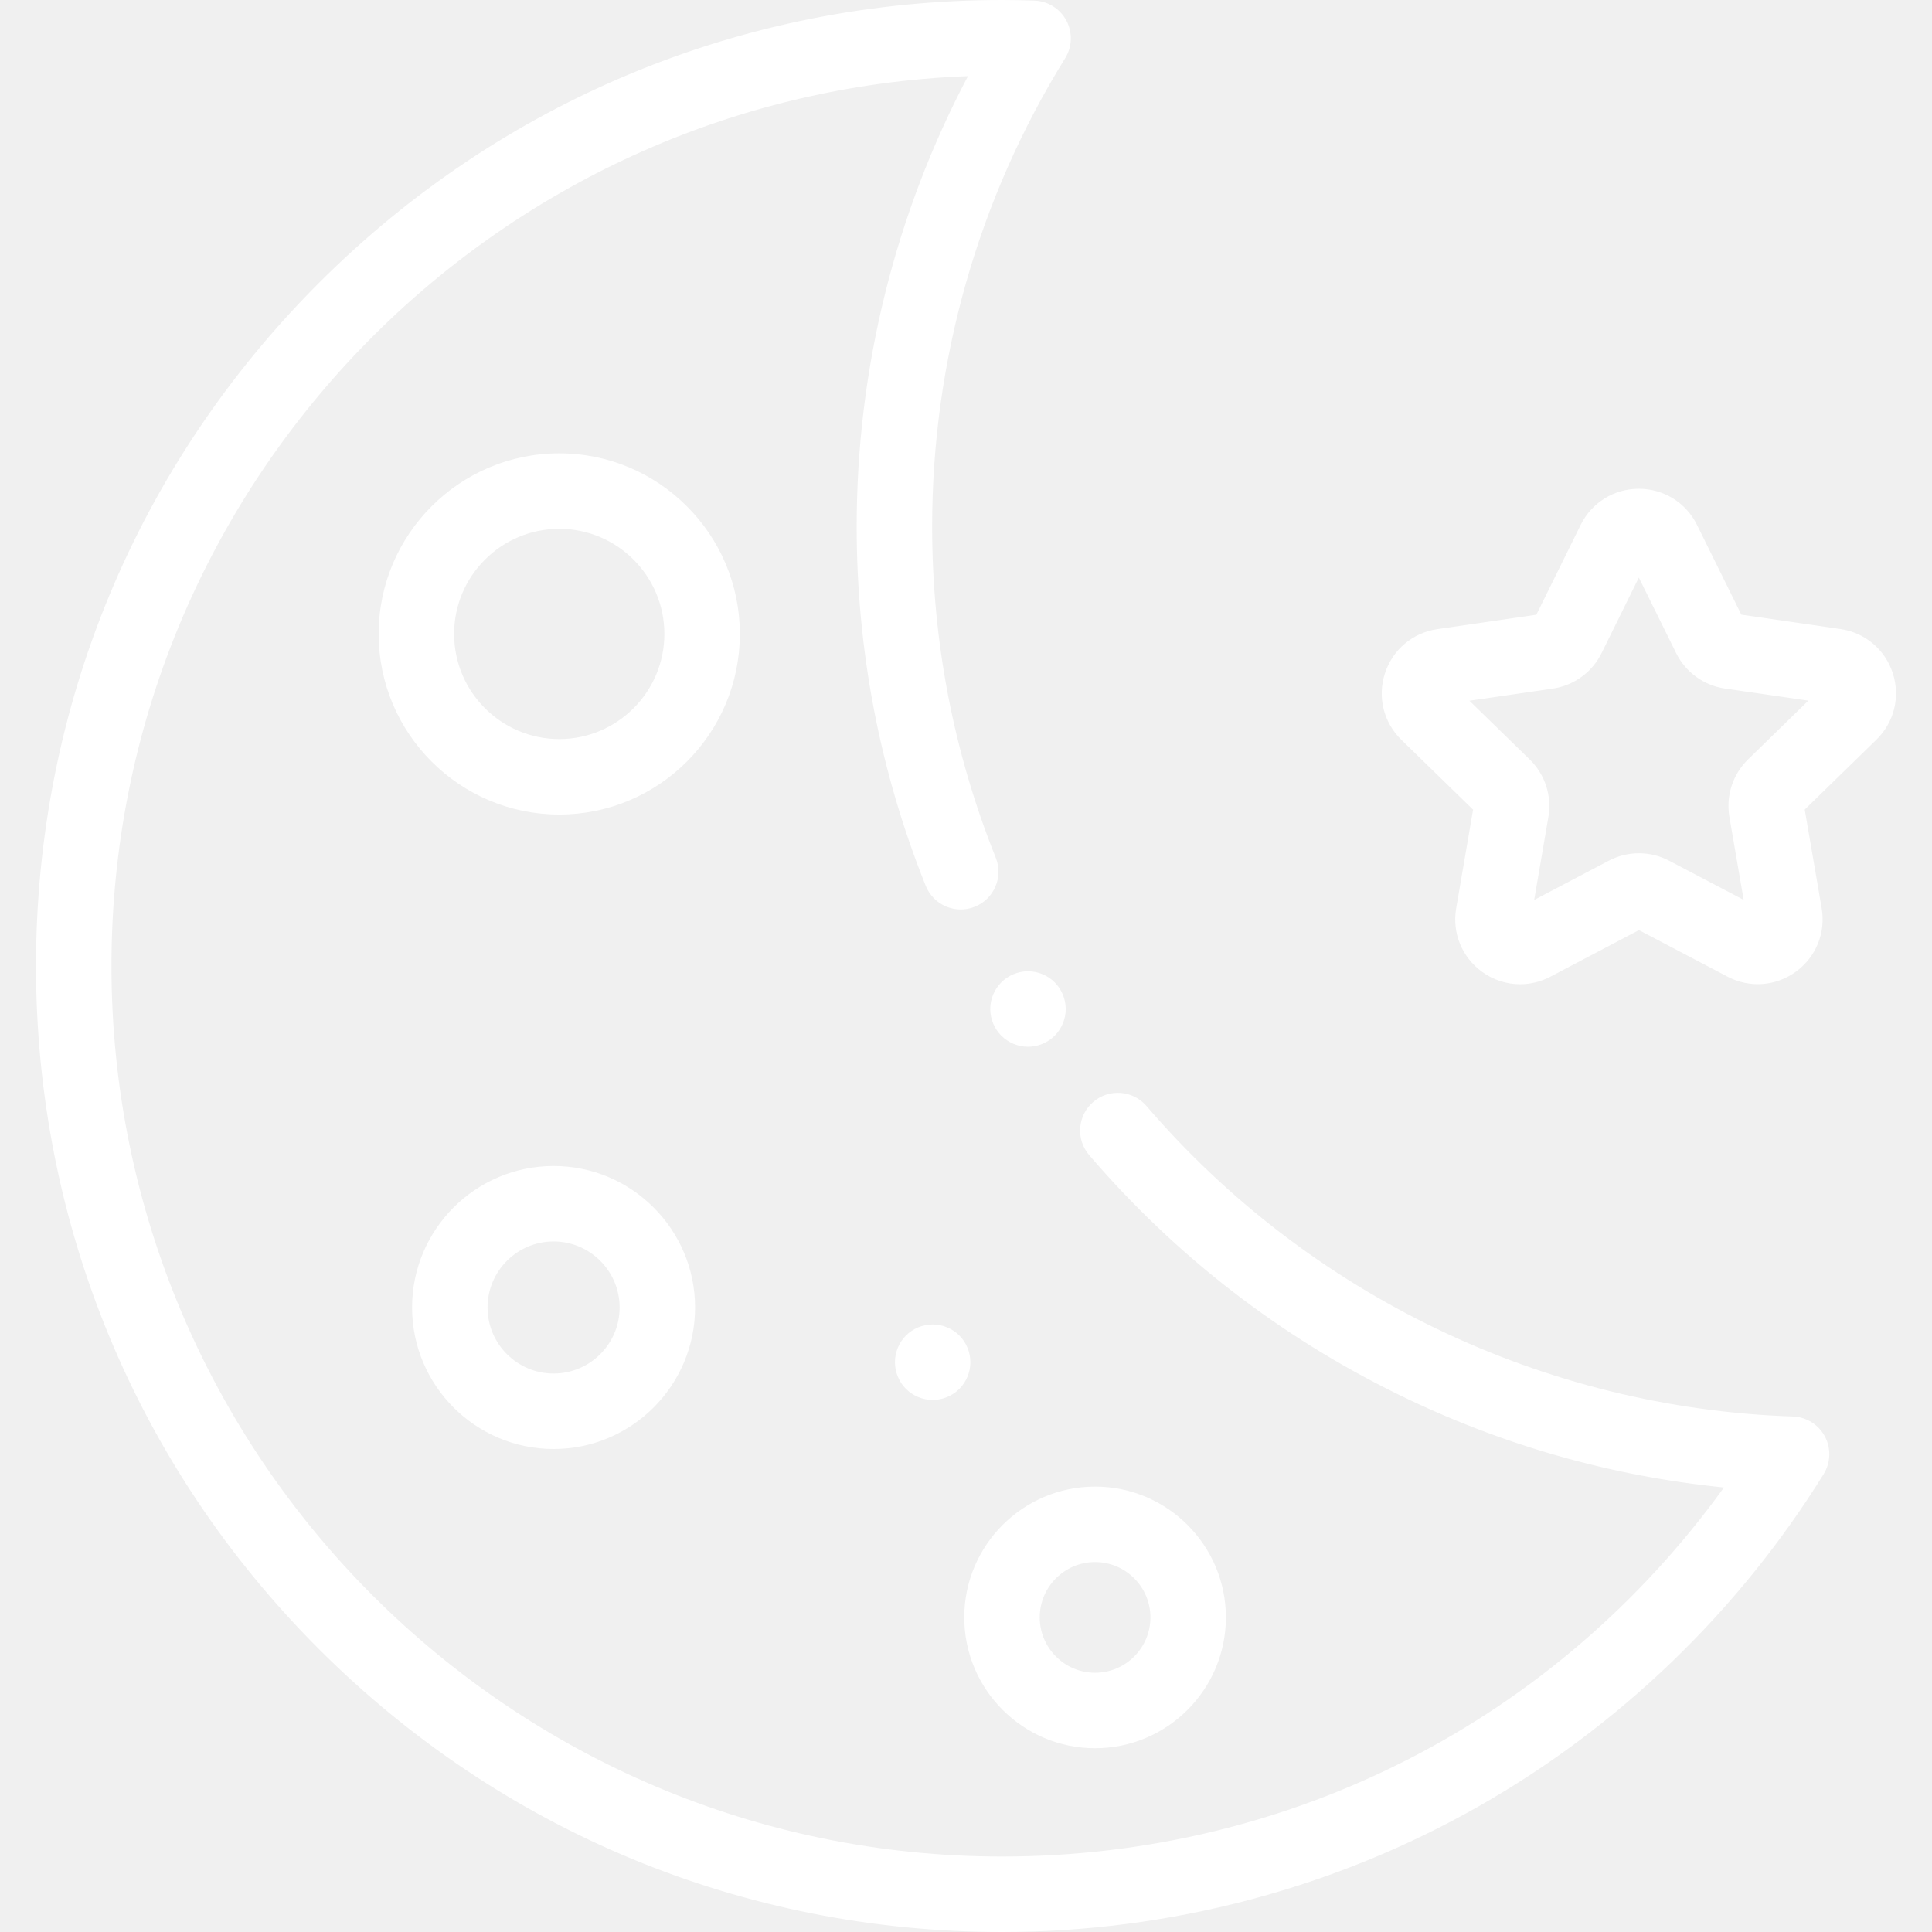
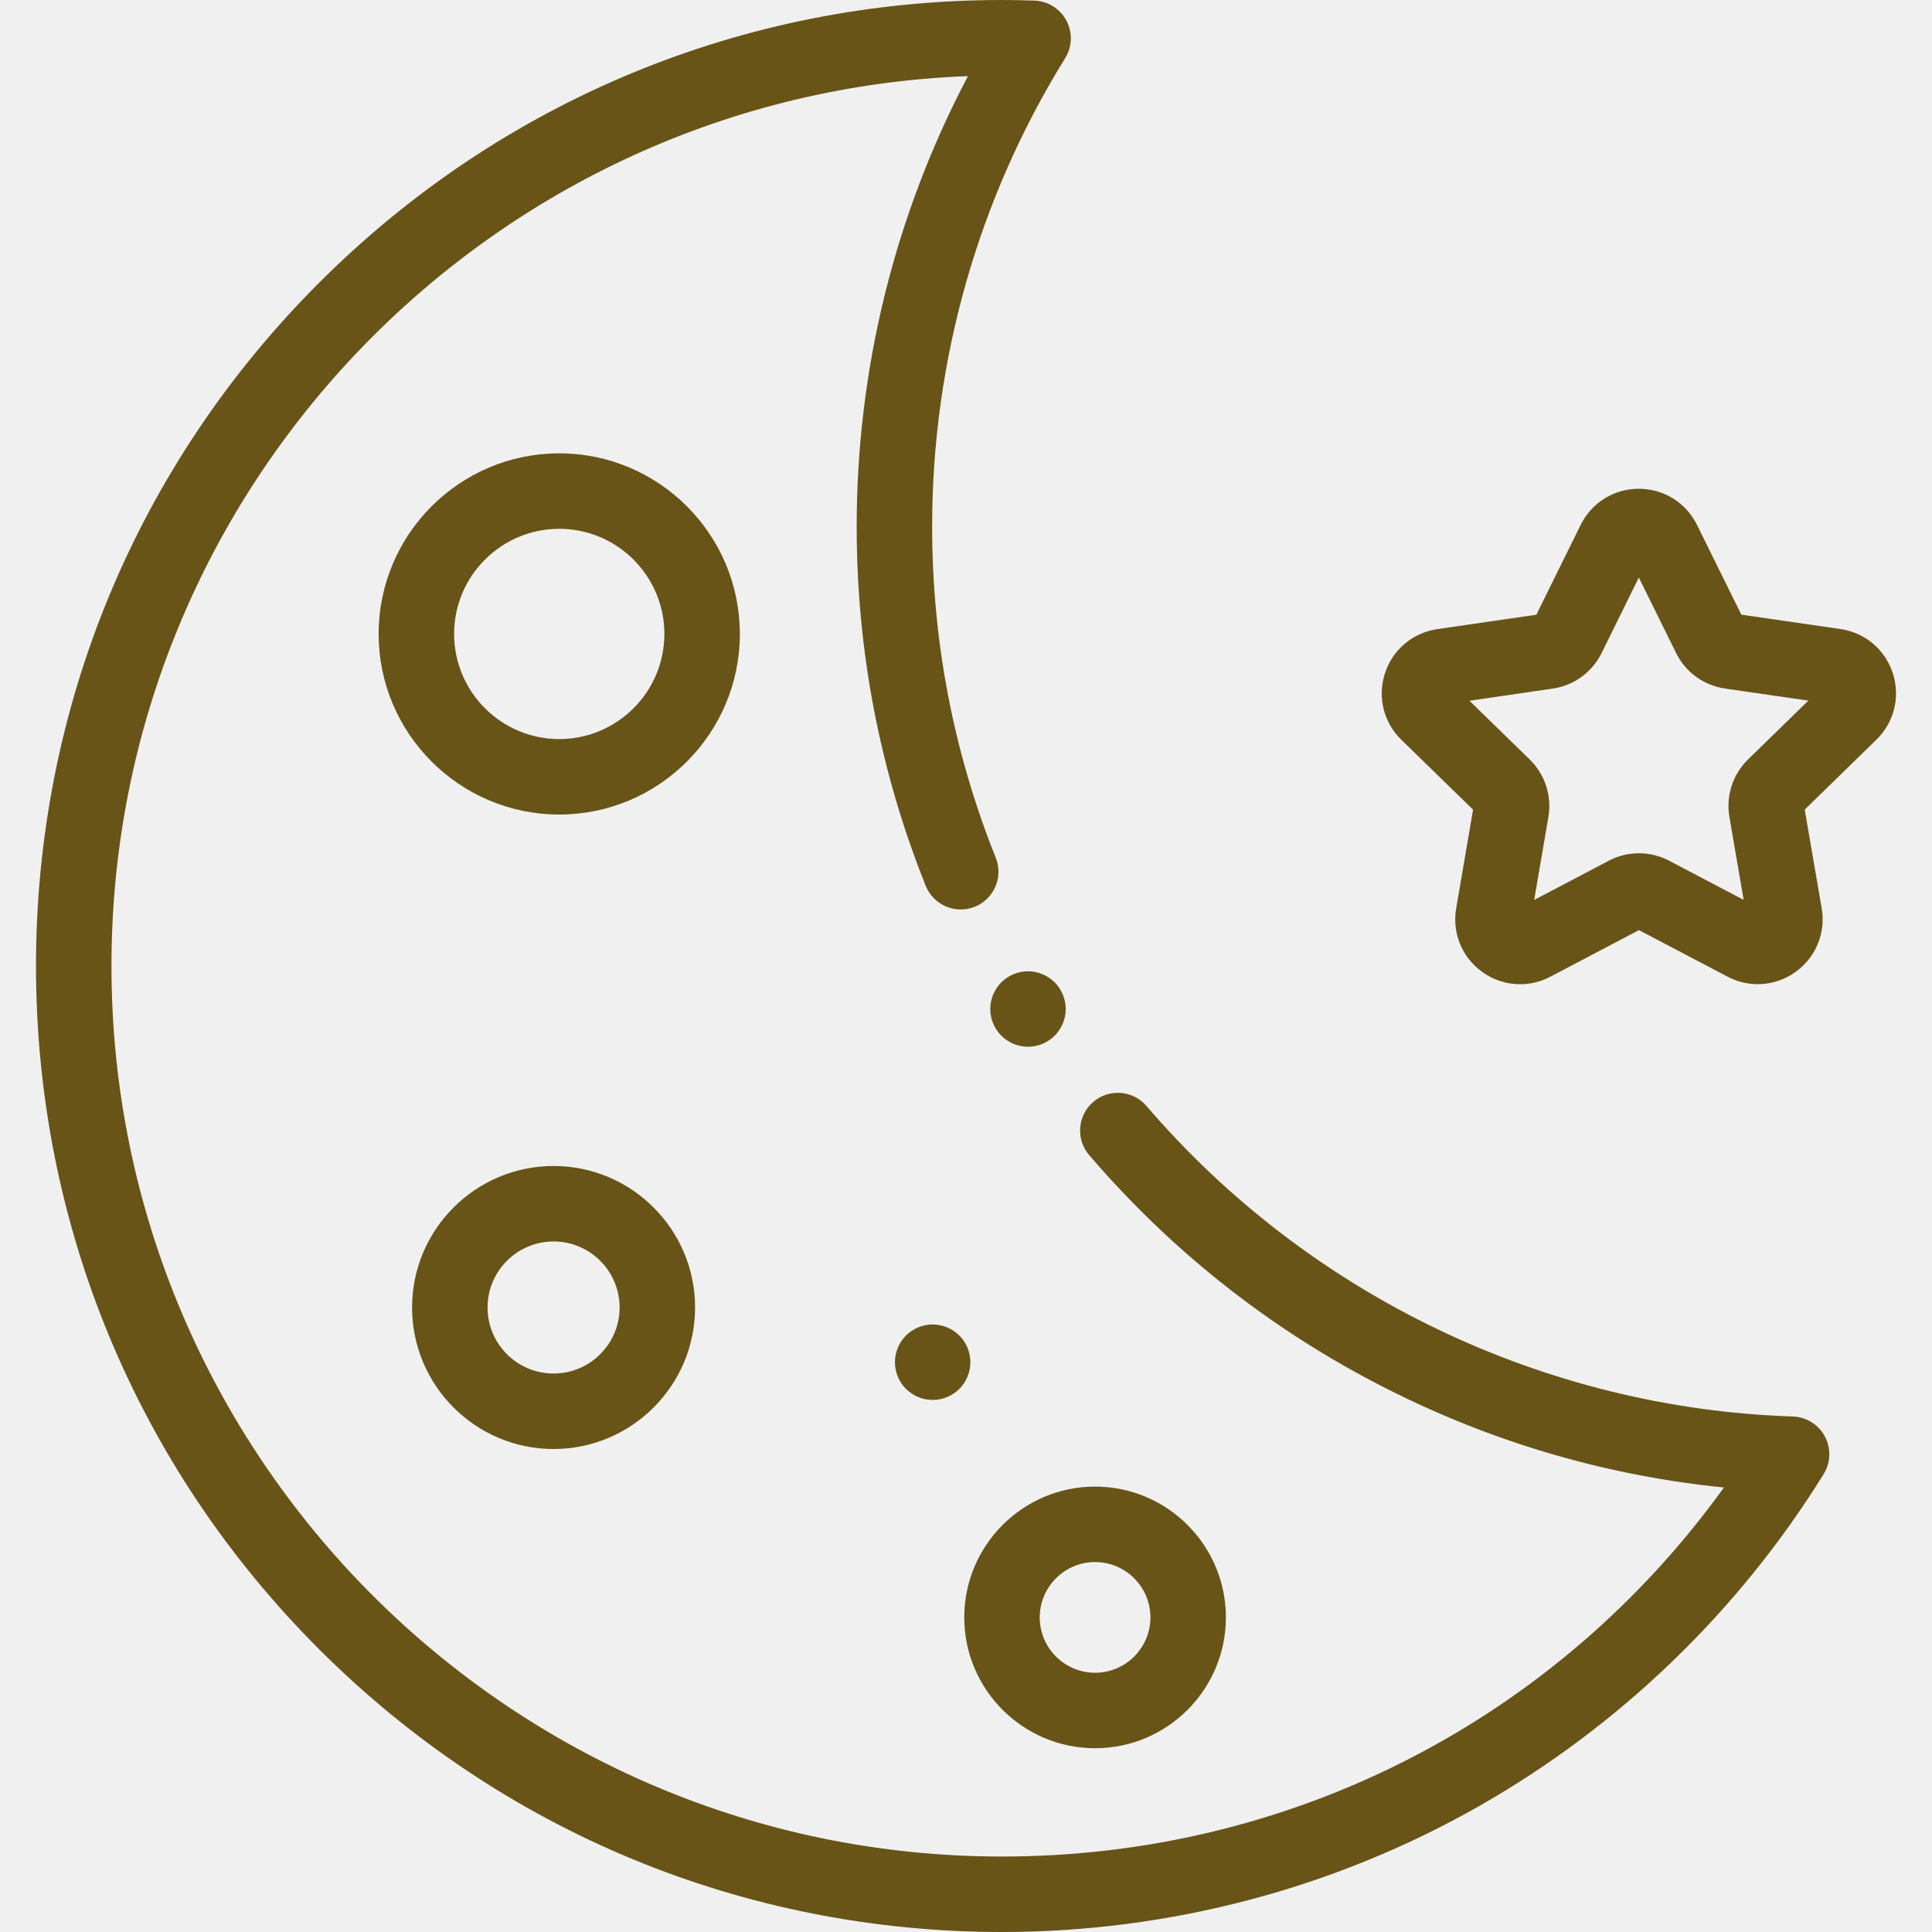
<svg xmlns="http://www.w3.org/2000/svg" version="1.1" id="Layer_1" x="0px" y="0px" viewBox="0 0 512 512" style="enable-background:new 0 0 512 512;" xml:space="preserve" width="512px" height="512px" class="">
  <g>
    <g id="XMLID_442_">
      <g id="XMLID_416_">
        <g id="XMLID_440_">
-           <path id="XMLID_441_" d="M265.539,512c-68.38,0-132.667-26.629-181.02-74.98C36.168,388.667,9.539,324.38,9.539,256     S36.168,123.333,84.52,74.98C132.872,26.629,197.159,0,265.539,0c2.567,0,5.29,0.05,8.568,0.158     c3.568,0.116,6.802,2.127,8.487,5.273c1.685,3.147,1.565,6.953-0.315,9.988c-23.062,37.218-35.251,80.136-35.251,124.113     c0,30.337,5.671,59.864,16.856,87.763c2.055,5.127-0.434,10.948-5.561,13.004c-5.124,2.052-10.948-0.434-13.003-5.561     c-12.138-30.276-18.293-62.308-18.293-95.206c0-41.793,10.153-82.71,29.496-119.363C130.554,24.924,29.539,128.888,29.539,256     c0,130.131,105.869,236,236,236c76.615,0,146.951-36.257,191.323-97.798c-30.053-3.032-58.985-11.283-86.224-24.612     c-31.496-15.413-59.082-36.767-81.99-63.468c-3.596-4.192-3.113-10.505,1.079-14.102c4.191-3.596,10.505-3.114,14.101,1.078     c43.004,50.127,105.437,80.12,171.289,82.288c3.567,0.117,6.802,2.127,8.487,5.274c1.685,3.146,1.564,6.953-0.315,9.987     c-22.55,36.392-54.119,66.814-91.294,87.979C353.647,500.46,309.919,512,265.539,512z" data-original="#000000" class="active-path" data-old_color="#ffffff" fill="#ffffff" />
+           <path id="XMLID_441_" d="M265.539,512c-68.38,0-132.667-26.629-181.02-74.98C36.168,388.667,9.539,324.38,9.539,256     S36.168,123.333,84.52,74.98C132.872,26.629,197.159,0,265.539,0c2.567,0,5.29,0.05,8.568,0.158     c3.568,0.116,6.802,2.127,8.487,5.273c1.685,3.147,1.565,6.953-0.315,9.988c-23.062,37.218-35.251,80.136-35.251,124.113     c0,30.337,5.671,59.864,16.856,87.763c2.055,5.127-0.434,10.948-5.561,13.004c-5.124,2.052-10.948-0.434-13.003-5.561     c-12.138-30.276-18.293-62.308-18.293-95.206c0-41.793,10.153-82.71,29.496-119.363C130.554,24.924,29.539,128.888,29.539,256     c0,130.131,105.869,236,236,236c76.615,0,146.951-36.257,191.323-97.798c-30.053-3.032-58.985-11.283-86.224-24.612     c-31.496-15.413-59.082-36.767-81.99-63.468c-3.596-4.192-3.113-10.505,1.079-14.102c4.191-3.596,10.505-3.114,14.101,1.078     c43.004,50.127,105.437,80.12,171.289,82.288c3.567,0.117,6.802,2.127,8.487,5.274c1.685,3.146,1.564,6.953-0.315,9.987     c-22.55,36.392-54.119,66.814-91.294,87.979C353.647,500.46,309.919,512,265.539,512z" data-original="#000000" class="active-path" data-old_color="#000000" fill="#685417" />
        </g>
        <g id="XMLID_436_">
-           <path id="XMLID_437_" d="M148.206,215.861c-26.391,0-47.861-21.471-47.861-47.861s21.47-47.861,47.861-47.861     s47.861,21.471,47.861,47.861S174.596,215.861,148.206,215.861z M148.206,140.139c-15.362,0-27.861,12.498-27.861,27.861     s12.499,27.861,27.861,27.861c15.363,0,27.861-12.498,27.861-27.861S163.568,140.139,148.206,140.139z" data-original="#000000" class="active-path" data-old_color="#ffffff" fill="#ffffff" />
+           <path id="XMLID_437_" d="M148.206,215.861c-26.391,0-47.861-21.471-47.861-47.861s21.47-47.861,47.861-47.861     s47.861,21.471,47.861,47.861S174.596,215.861,148.206,215.861z M148.206,140.139c-15.362,0-27.861,12.498-27.861,27.861     s12.499,27.861,27.861,27.861c15.363,0,27.861-12.498,27.861-27.861S163.568,140.139,148.206,140.139z" data-original="#000000" class="active-path" data-old_color="#000000" fill="#685417" />
        </g>
        <g id="XMLID_431_">
-           <path id="XMLID_432_" d="M146.705,384c-20.678,0-37.5-16.822-37.5-37.5s16.823-37.501,37.5-37.501s37.5,16.823,37.5,37.501     S167.383,384,146.705,384z M146.705,328.999c-9.65,0-17.5,7.851-17.5,17.501c0,9.649,7.851,17.5,17.5,17.5s17.5-7.851,17.5-17.5     C164.206,336.85,156.355,328.999,146.705,328.999z" data-original="#000000" class="active-path" data-old_color="#ffffff" fill="#ffffff" />
+           <path id="XMLID_432_" d="M146.705,384c-20.678,0-37.5-16.822-37.5-37.5s16.823-37.501,37.5-37.501s37.5,16.823,37.5,37.501     S167.383,384,146.705,384z M146.705,328.999c-9.65,0-17.5,7.851-17.5,17.501c0,9.649,7.851,17.5,17.5,17.5s17.5-7.851,17.5-17.5     C164.206,336.85,156.355,328.999,146.705,328.999z" data-original="#000000" class="active-path" data-old_color="#000000" fill="#685417" />
        </g>
        <g id="XMLID_427_">
-           <path id="XMLID_428_" d="M290.206,463.296c-19.115,0-34.667-15.551-34.667-34.666s15.551-34.667,34.667-34.667     s34.667,15.552,34.667,34.667S309.321,463.296,290.206,463.296z M290.206,413.963c-8.087,0-14.667,6.579-14.667,14.667     c0,8.087,6.58,14.666,14.667,14.666s14.667-6.579,14.667-14.666C304.872,420.542,298.293,413.963,290.206,413.963z" data-original="#000000" class="active-path" data-old_color="#ffffff" fill="#ffffff" />
+           <path id="XMLID_428_" d="M290.206,463.296c-19.115,0-34.667-15.551-34.667-34.666s15.551-34.667,34.667-34.667     s34.667,15.552,34.667,34.667S309.321,463.296,290.206,463.296z M290.206,413.963c-8.087,0-14.667,6.579-14.667,14.667     c0,8.087,6.58,14.666,14.667,14.666s14.667-6.579,14.667-14.666C304.872,420.542,298.293,413.963,290.206,413.963z" data-original="#000000" class="active-path" data-old_color="#000000" fill="#685417" />
        </g>
        <g id="XMLID_425_">
-           <path id="XMLID_426_" d="M247.169,371c-2.64,0-5.21-1.07-7.08-2.931c-1.86-1.859-2.92-4.439-2.92-7.069s1.06-5.21,2.92-7.07     s4.44-2.93,7.08-2.93c2.63,0,5.21,1.069,7.07,2.93c1.86,1.86,2.92,4.43,2.92,7.07c0,2.63-1.06,5.21-2.92,7.069     C252.369,369.93,249.799,371,247.169,371z" data-original="#000000" class="active-path" data-old_color="#ffffff" fill="#ffffff" />
+           <path id="XMLID_426_" d="M247.169,371c-2.64,0-5.21-1.07-7.08-2.931c-1.86-1.859-2.92-4.439-2.92-7.069s1.06-5.21,2.92-7.07     s4.44-2.93,7.08-2.93c2.63,0,5.21,1.069,7.07,2.93c1.86,1.86,2.92,4.43,2.92,7.07c0,2.63-1.06,5.21-2.92,7.069     C252.369,369.93,249.799,371,247.169,371z" data-original="#000000" class="active-path" data-old_color="#000000" fill="#685417" />
        </g>
        <g id="XMLID_420_">
          <g id="XMLID_421_">
-             <path id="XMLID_422_" d="M402.837,260.833c-3.549,0-7.075-1.111-10.088-3.3c-5.336-3.874-7.959-10.319-6.846-16.818      l4.477-26.143l-18.998-18.509c-4.723-4.603-6.392-11.356-4.356-17.628c2.036-6.272,7.354-10.758,13.879-11.708l26.247-3.821      l11.732-23.787c2.917-5.914,8.825-9.589,15.419-9.591c0.001,0,0.003,0,0.004,0c6.592,0,12.5,3.672,15.419,9.583l0,0      l11.745,23.781l26.25,3.807c6.526,0.947,11.847,5.431,13.886,11.702c2.039,6.271,0.373,13.025-4.348,17.629l-18.988,18.518      l4.491,26.141c1.116,6.5-1.504,12.945-6.837,16.822s-12.273,4.38-18.11,1.313l-23.48-12.336l-23.474,12.349      C408.32,260.173,405.571,260.833,402.837,260.833z M389.405,185.7l15.986,15.574c4.055,3.952,5.905,9.642,4.95,15.222      l-3.767,21.997l19.752-10.391c5.011-2.639,10.994-2.638,16.004-0.005l19.757,10.38l-3.778-21.995      c-0.958-5.579,0.889-11.27,4.941-15.223l15.978-15.583l-22.086-3.203c-5.602-0.813-10.444-4.328-12.951-9.404l-9.882-20.011      l-9.872,20.016c-2.504,5.078-7.345,8.597-12.948,9.411L389.405,185.7z" data-original="#000000" class="active-path" data-old_color="#ffffff" fill="#ffffff" />
+             <path id="XMLID_422_" d="M402.837,260.833c-3.549,0-7.075-1.111-10.088-3.3c-5.336-3.874-7.959-10.319-6.846-16.818      l4.477-26.143l-18.998-18.509c-4.723-4.603-6.392-11.356-4.356-17.628c2.036-6.272,7.354-10.758,13.879-11.708l26.247-3.821      l11.732-23.787c2.917-5.914,8.825-9.589,15.419-9.591c0.001,0,0.003,0,0.004,0c6.592,0,12.5,3.672,15.419,9.583l0,0      l11.745,23.781l26.25,3.807c6.526,0.947,11.847,5.431,13.886,11.702c2.039,6.271,0.373,13.025-4.348,17.629l-18.988,18.518      l4.491,26.141c1.116,6.5-1.504,12.945-6.837,16.822s-12.273,4.38-18.11,1.313l-23.48-12.336l-23.474,12.349      C408.32,260.173,405.571,260.833,402.837,260.833z M389.405,185.7l15.986,15.574c4.055,3.952,5.905,9.642,4.95,15.222      l-3.767,21.997l19.752-10.391c5.011-2.639,10.994-2.638,16.004-0.005l19.757,10.38l-3.778-21.995      c-0.958-5.579,0.889-11.27,4.941-15.223l15.978-15.583l-22.086-3.203c-5.602-0.813-10.444-4.328-12.951-9.404l-9.882-20.011      l-9.872,20.016c-2.504,5.078-7.345,8.597-12.948,9.411L389.405,185.7z" data-original="#000000" class="active-path" data-old_color="#000000" fill="#685417" />
          </g>
        </g>
        <g id="XMLID_417_">
-           <path id="XMLID_418_" d="M272.429,277.399c-2.63,0-5.21-1.069-7.07-2.93s-2.93-4.439-2.93-7.07c0-2.63,1.07-5.21,2.93-7.069     c1.86-1.86,4.44-2.931,7.07-2.931c2.63,0,5.21,1.07,7.07,2.931c1.86,1.859,2.93,4.439,2.93,7.069c0,2.631-1.07,5.21-2.93,7.07     C277.639,276.33,275.069,277.399,272.429,277.399z" data-original="#000000" class="active-path" data-old_color="#ffffff" fill="#ffffff" />
+           <path id="XMLID_418_" d="M272.429,277.399c-2.63,0-5.21-1.069-7.07-2.93s-2.93-4.439-2.93-7.07c0-2.63,1.07-5.21,2.93-7.069     c1.86-1.86,4.44-2.931,7.07-2.931c2.63,0,5.21,1.07,7.07,2.931c1.86,1.859,2.93,4.439,2.93,7.069c0,2.631-1.07,5.21-2.93,7.07     C277.639,276.33,275.069,277.399,272.429,277.399z" data-original="#000000" class="active-path" data-old_color="#000000" fill="#685417" />
        </g>
      </g>
    </g>
  </g>
</svg>
